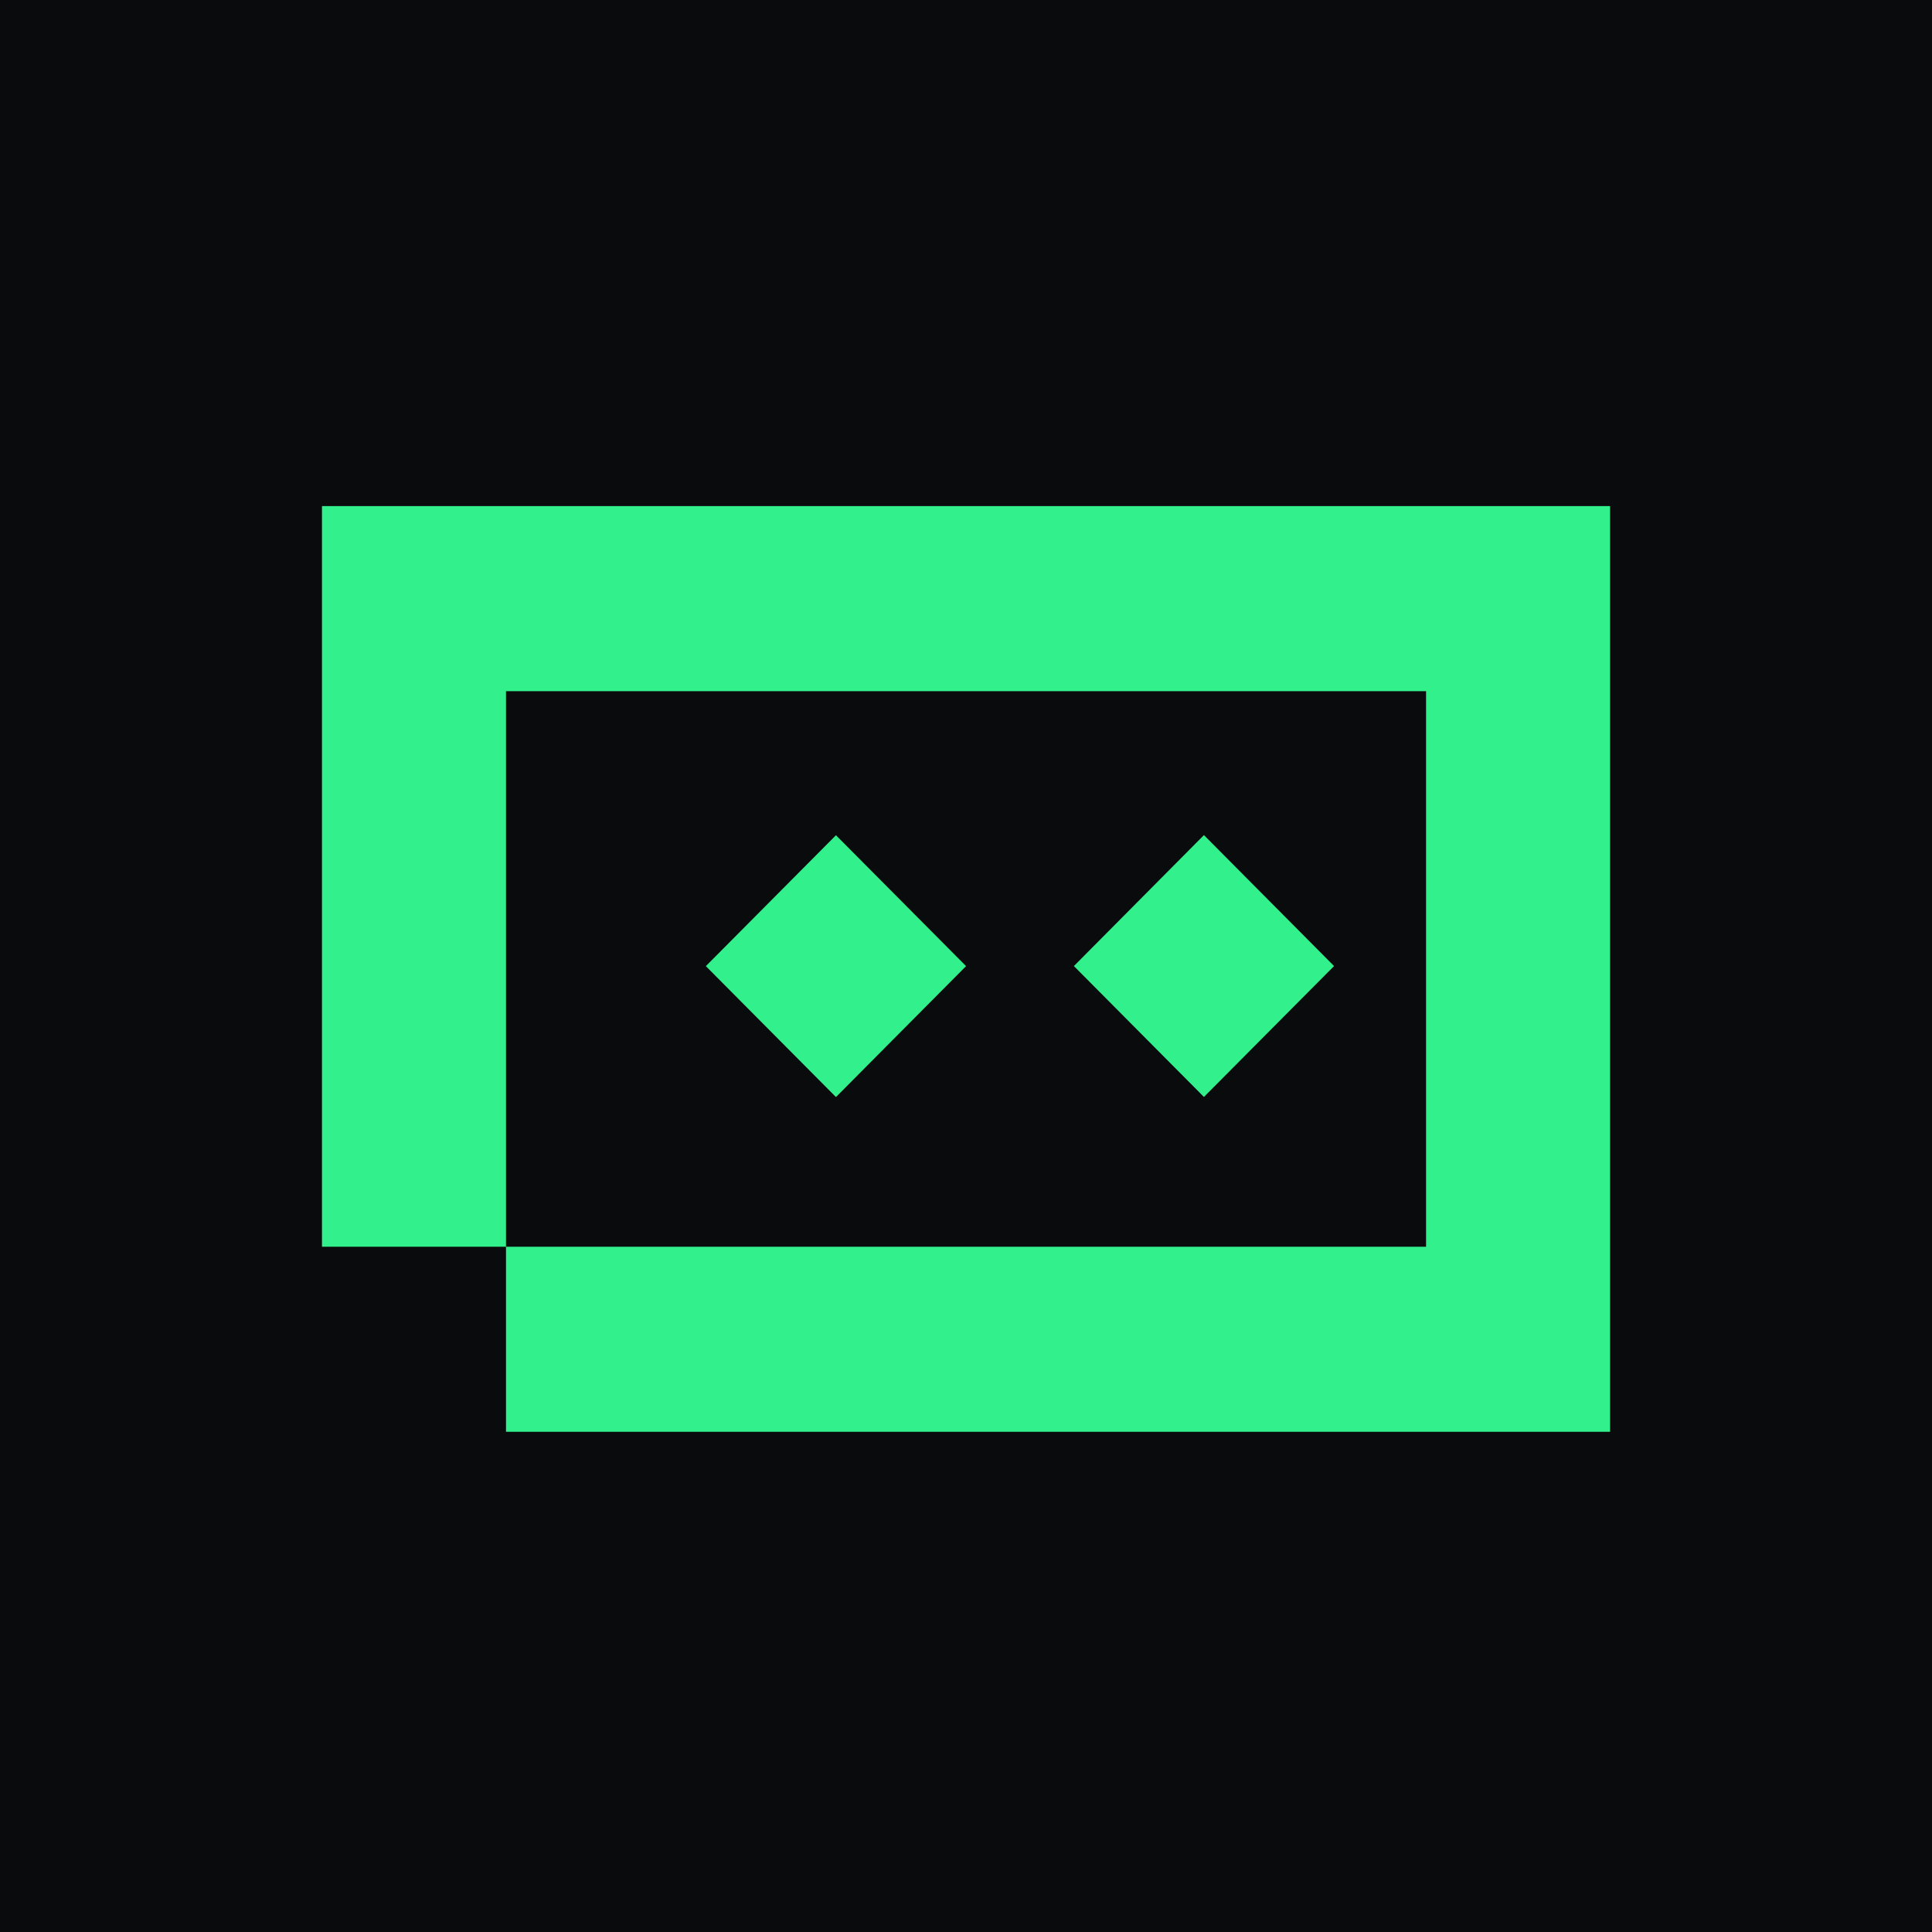
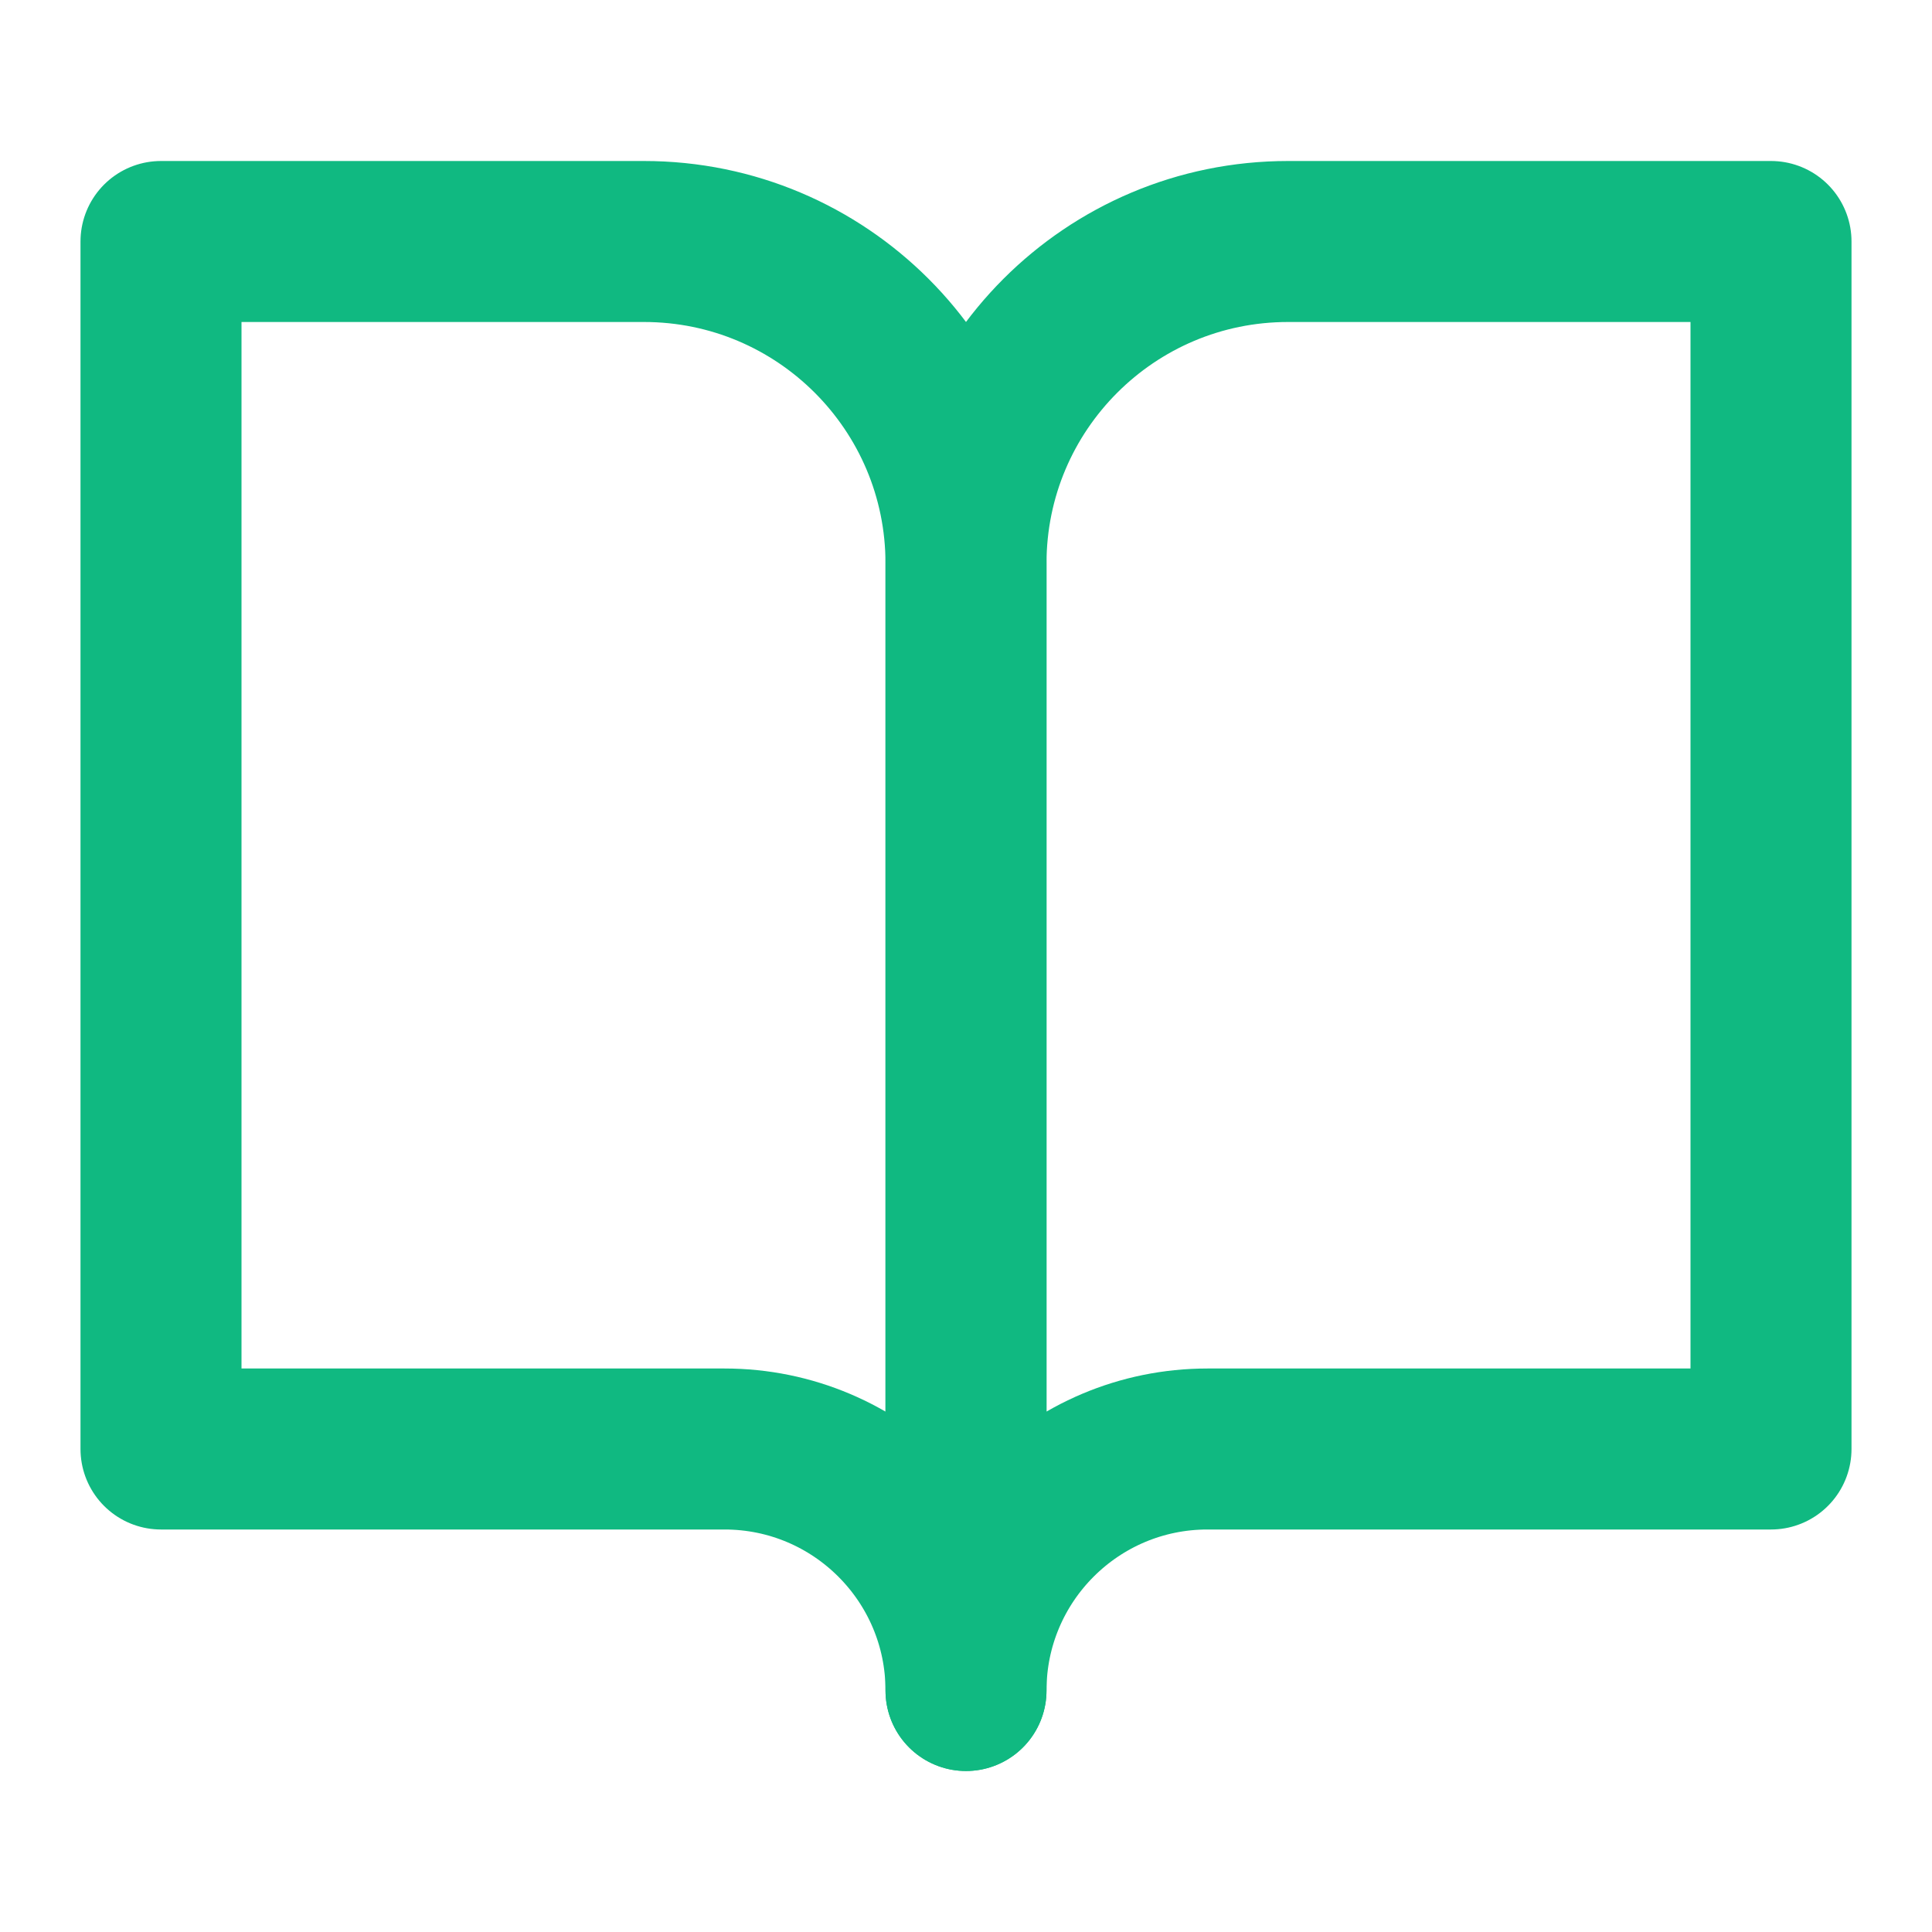
- <svg xmlns="http://www.w3.org/2000/svg" width="32" height="32" viewBox="0 0 32 32" fill="none">
-   <rect width="32" height="32" fill="#0A0B0D" />
-   <path d="M26.668 23.715H8.381V20.65H5.333V8.382H26.668V23.715ZM8.381 20.65H23.62V11.448H8.381V20.65ZM16.001 16.002L13.846 18.171L11.691 16.002L13.846 13.834L16.001 16.002ZM22.096 16.001L19.941 18.169L17.787 16.001L19.941 13.832L22.096 16.001Z" fill="#32F08C" />
+ <svg xmlns="http://www.w3.org/2000/svg" viewBox="0 0 24 24" fill="none" stroke="#10b981" stroke-width="2" stroke-linecap="round" stroke-linejoin="round">
+   <path d="M2 3h6a4 4 0 0 1 4 4v14a3 3 0 0 0-3-3H2z" />
+   <path d="M22 3h-6a4 4 0 0 0-4 4v14a3 3 0 0 1 3-3h7z" />
</svg>
